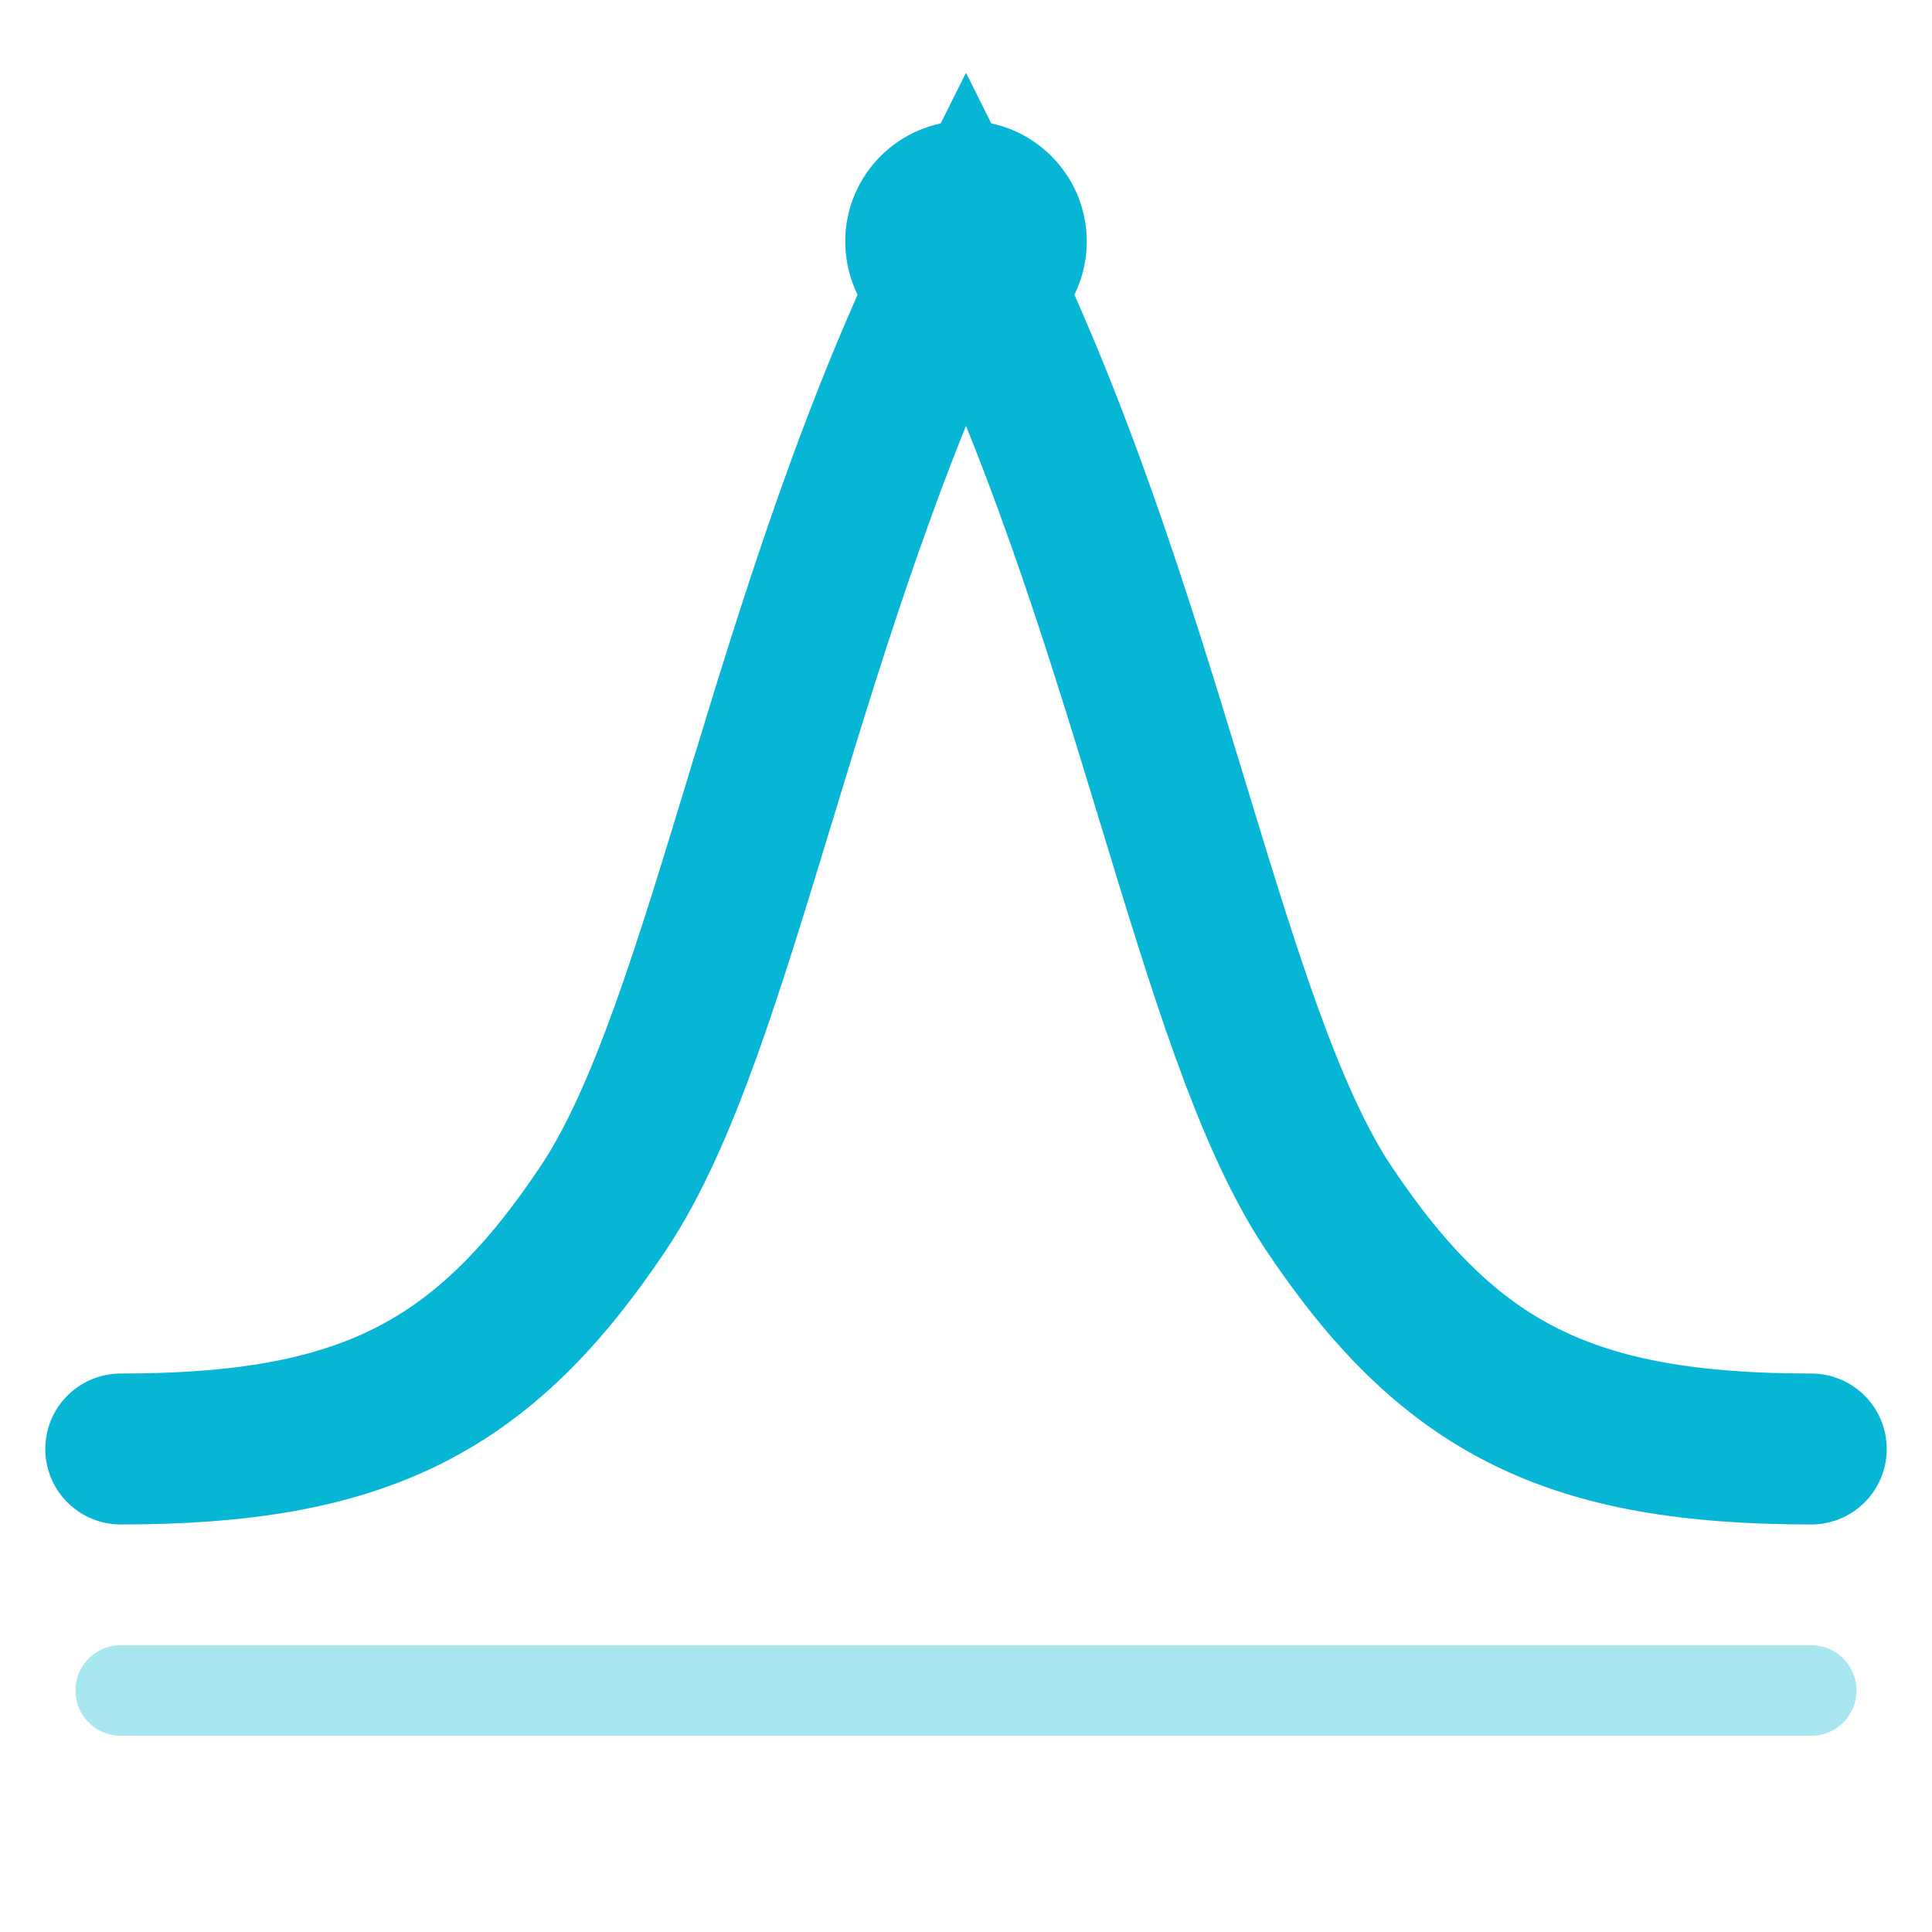
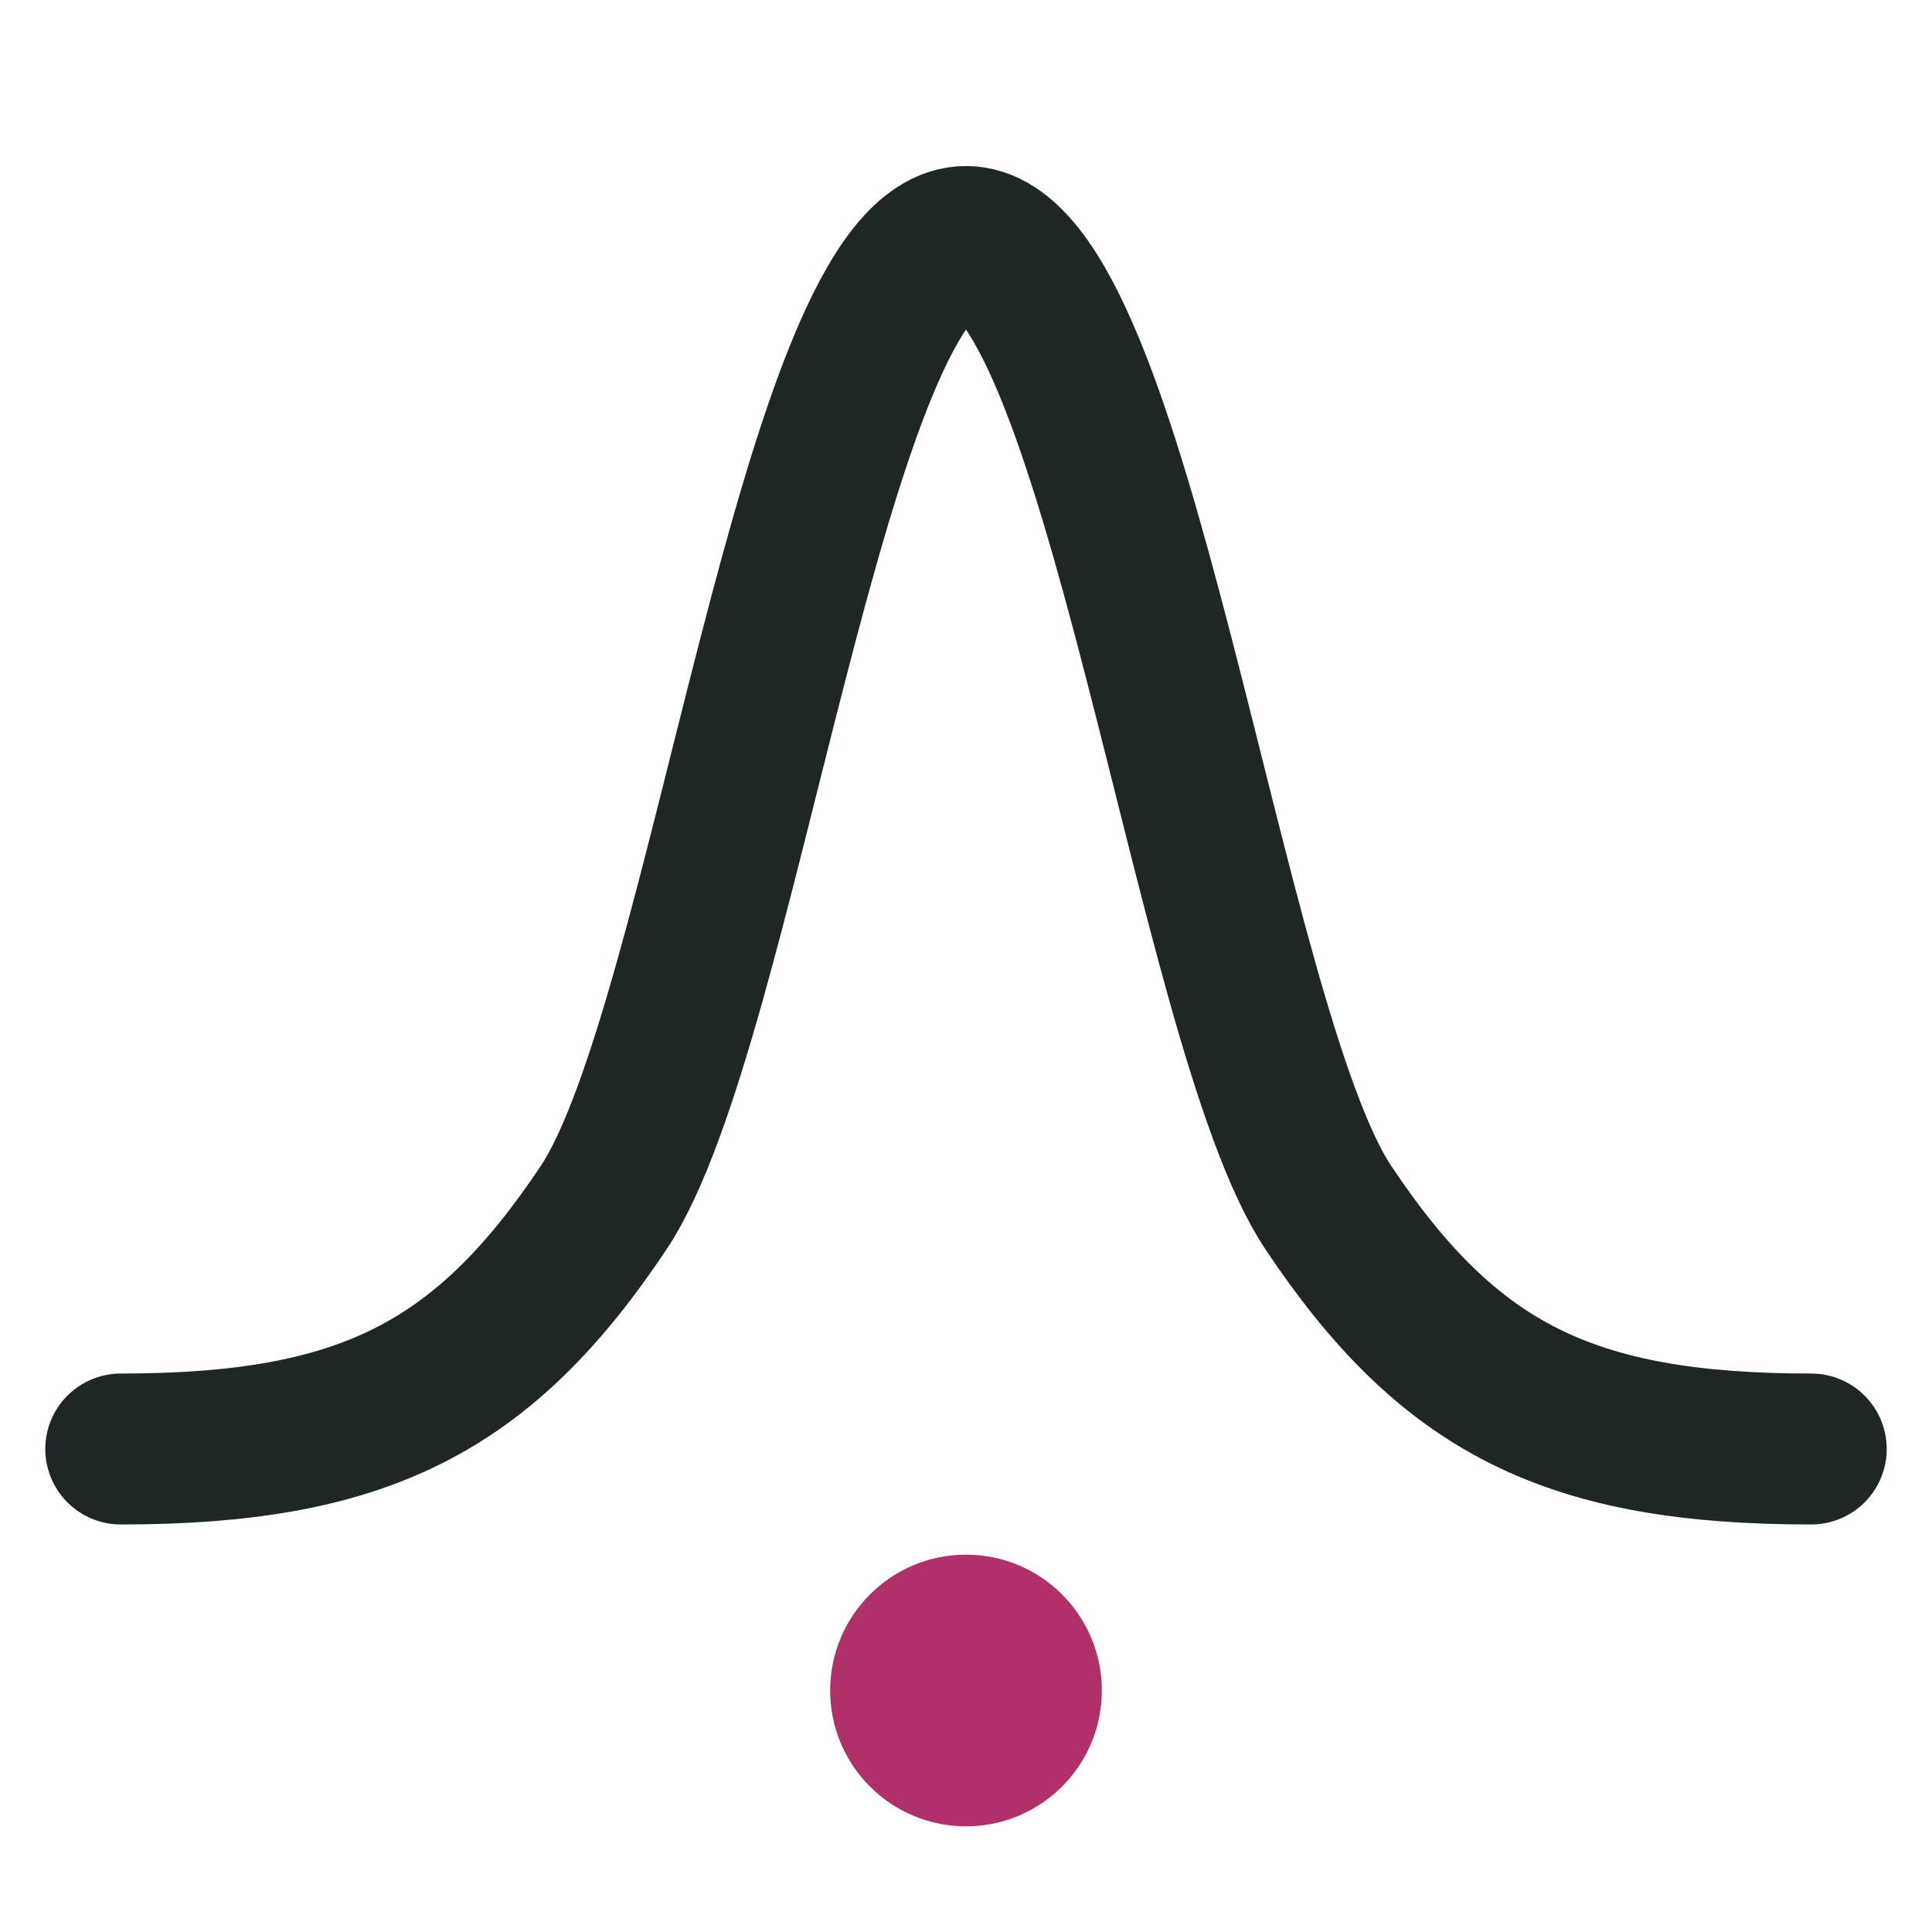
<svg xmlns="http://www.w3.org/2000/svg" viewBox="0 0 32 32" fill="none">
-   <path d="M2 24 C6 24, 8 23, 10 20 C12 17, 13 10, 16 4 C19 10, 20 17, 22 20 C24 23, 26 24, 30 24" stroke="#06b6d4" stroke-width="2.5" stroke-linecap="round" fill="none" />
-   <line x1="2" y1="28" x2="30" y2="28" stroke="#06b6d4" stroke-width="1.5" stroke-linecap="round" opacity="0.35" />
-   <circle cx="16" cy="4" r="2" fill="#06b6d4" />
+   <style>
+ path { stroke: #1e2725; }
+ circle { fill: #b0306a; }
+ @media (prefers-color-scheme: dark) {
+ 	path { stroke: #ece8df; }
+ 	circle { fill: #f59ab4; }
+ }
+ </style>
+   <path d="M2 24 C6 24, 8 23, 10 20 C12 17, 13.5 4, 16 4 C18.5 4, 20 17, 22 20 C24 23, 26 24, 30 24" stroke-width="2.5" stroke-linecap="round" stroke-linejoin="round" />
+   <circle cx="16" cy="28" r="2.25" />
</svg>
